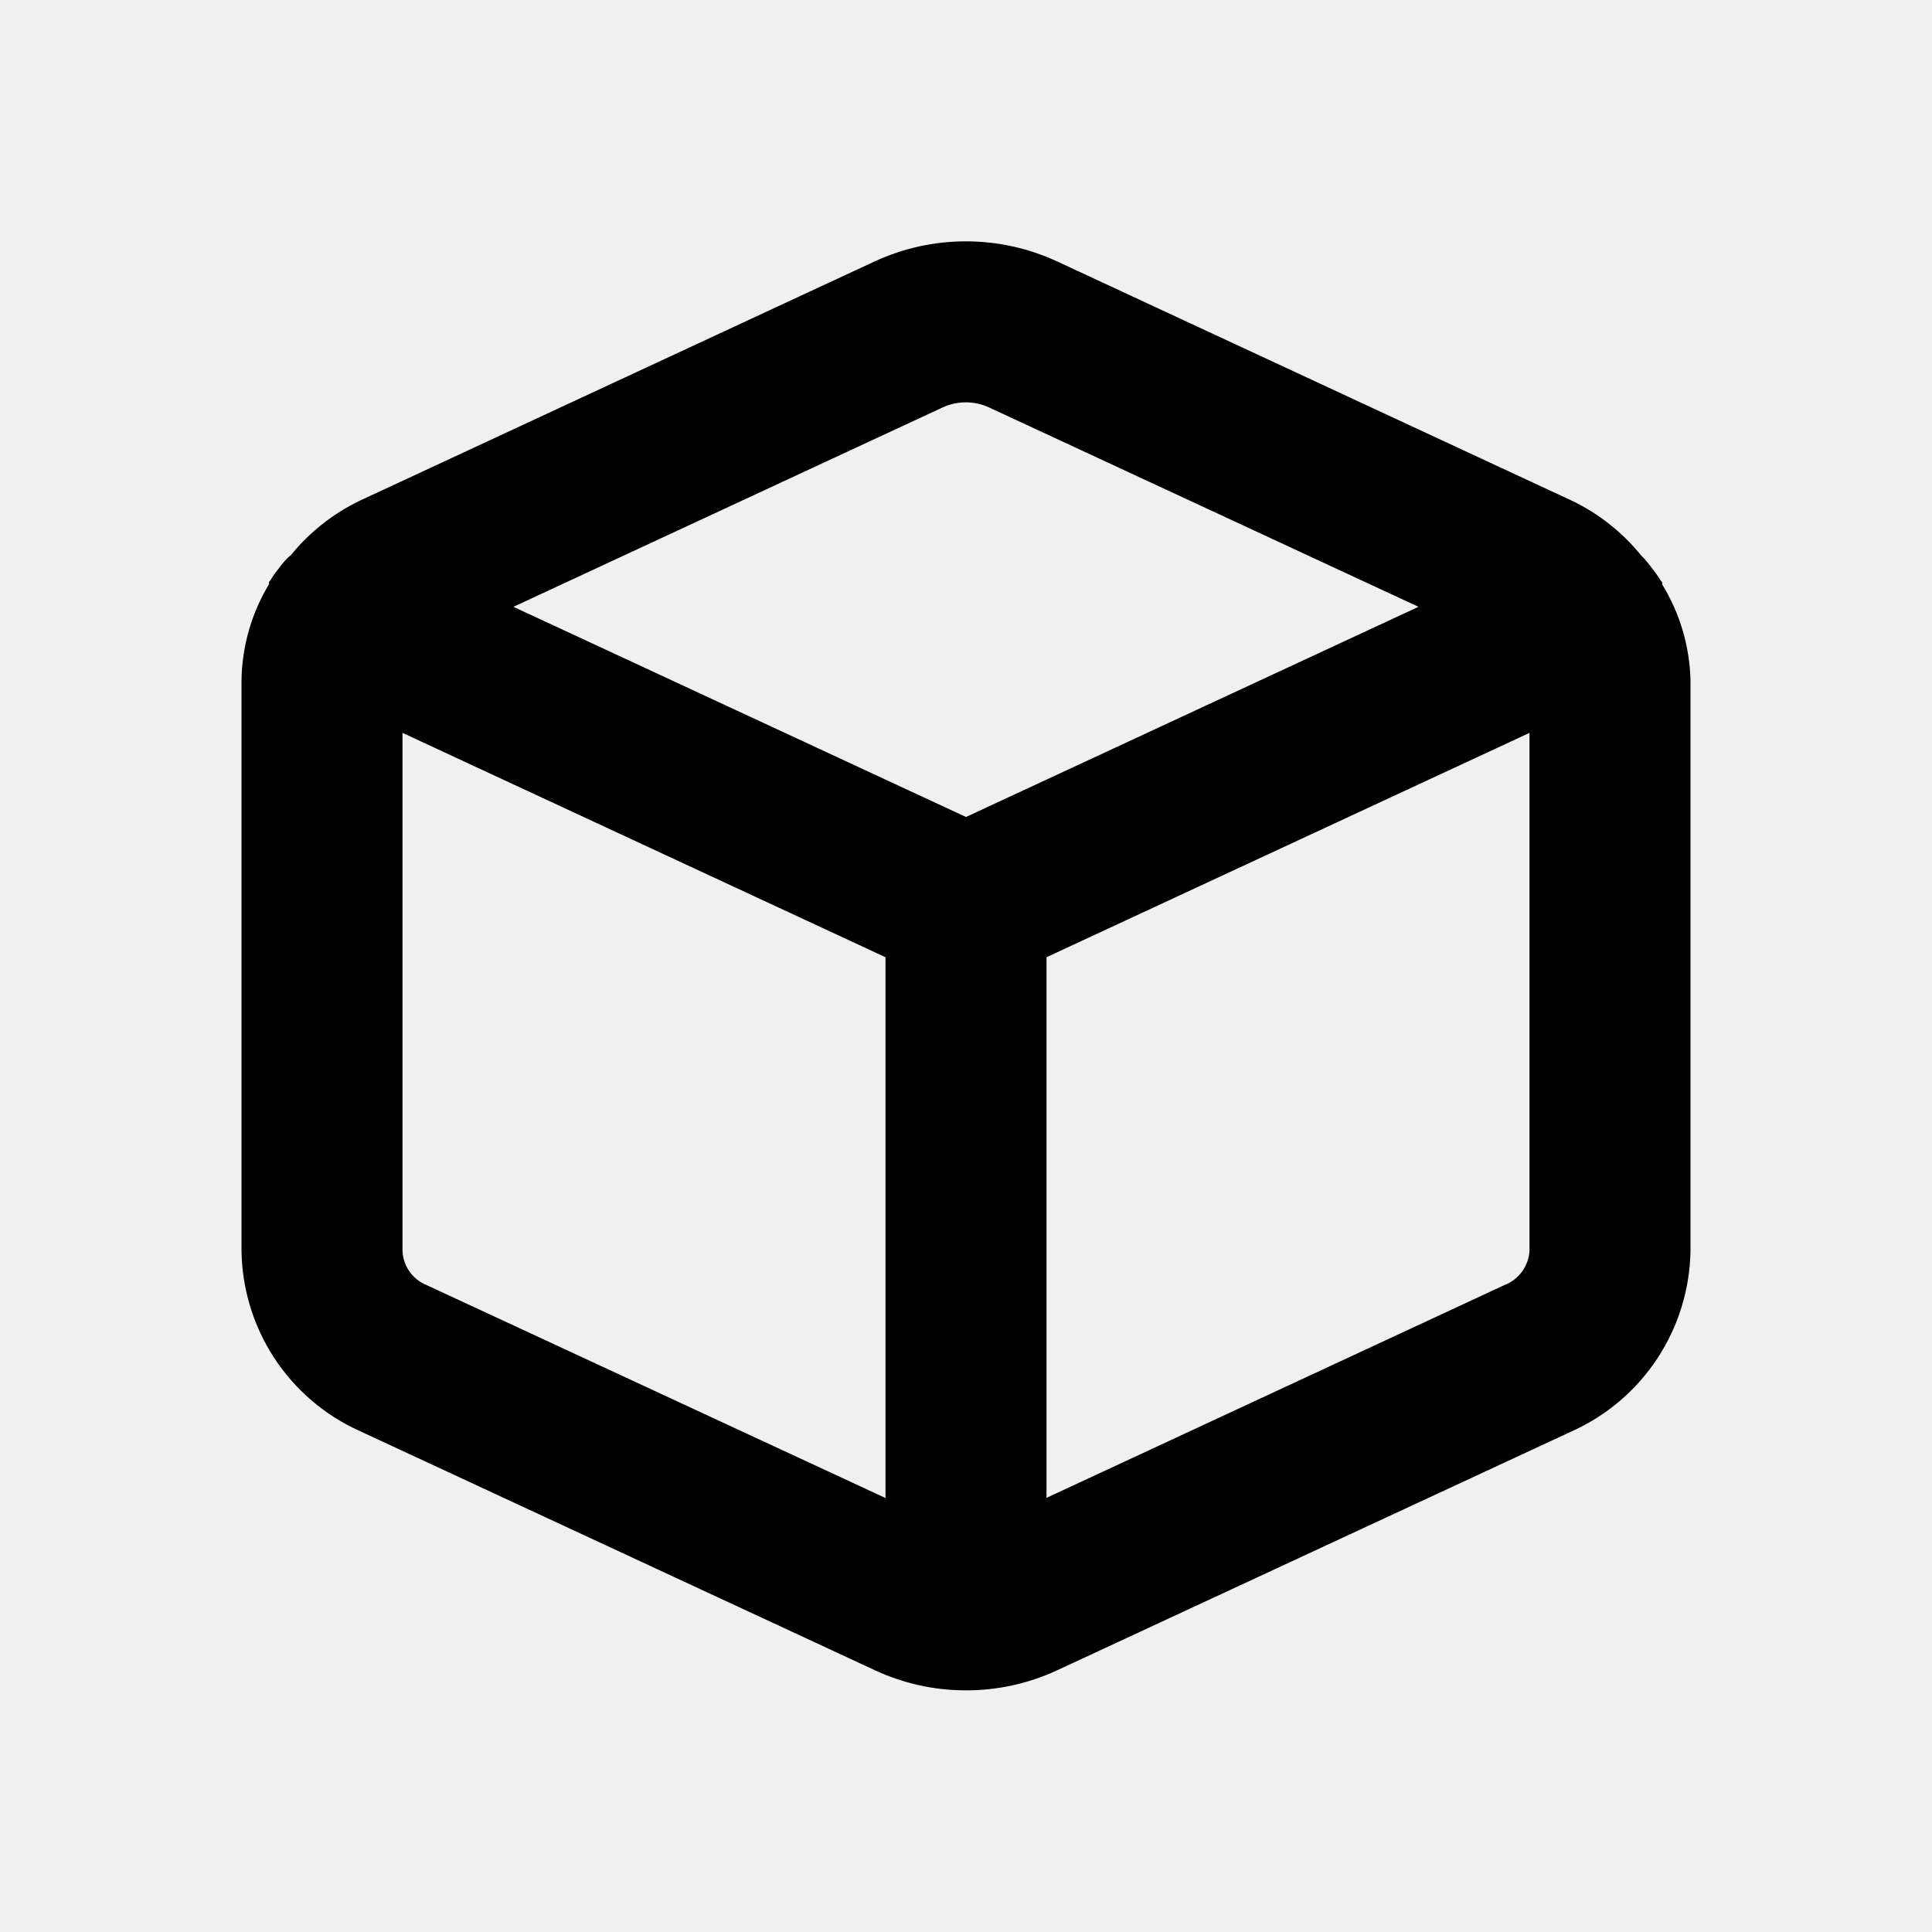
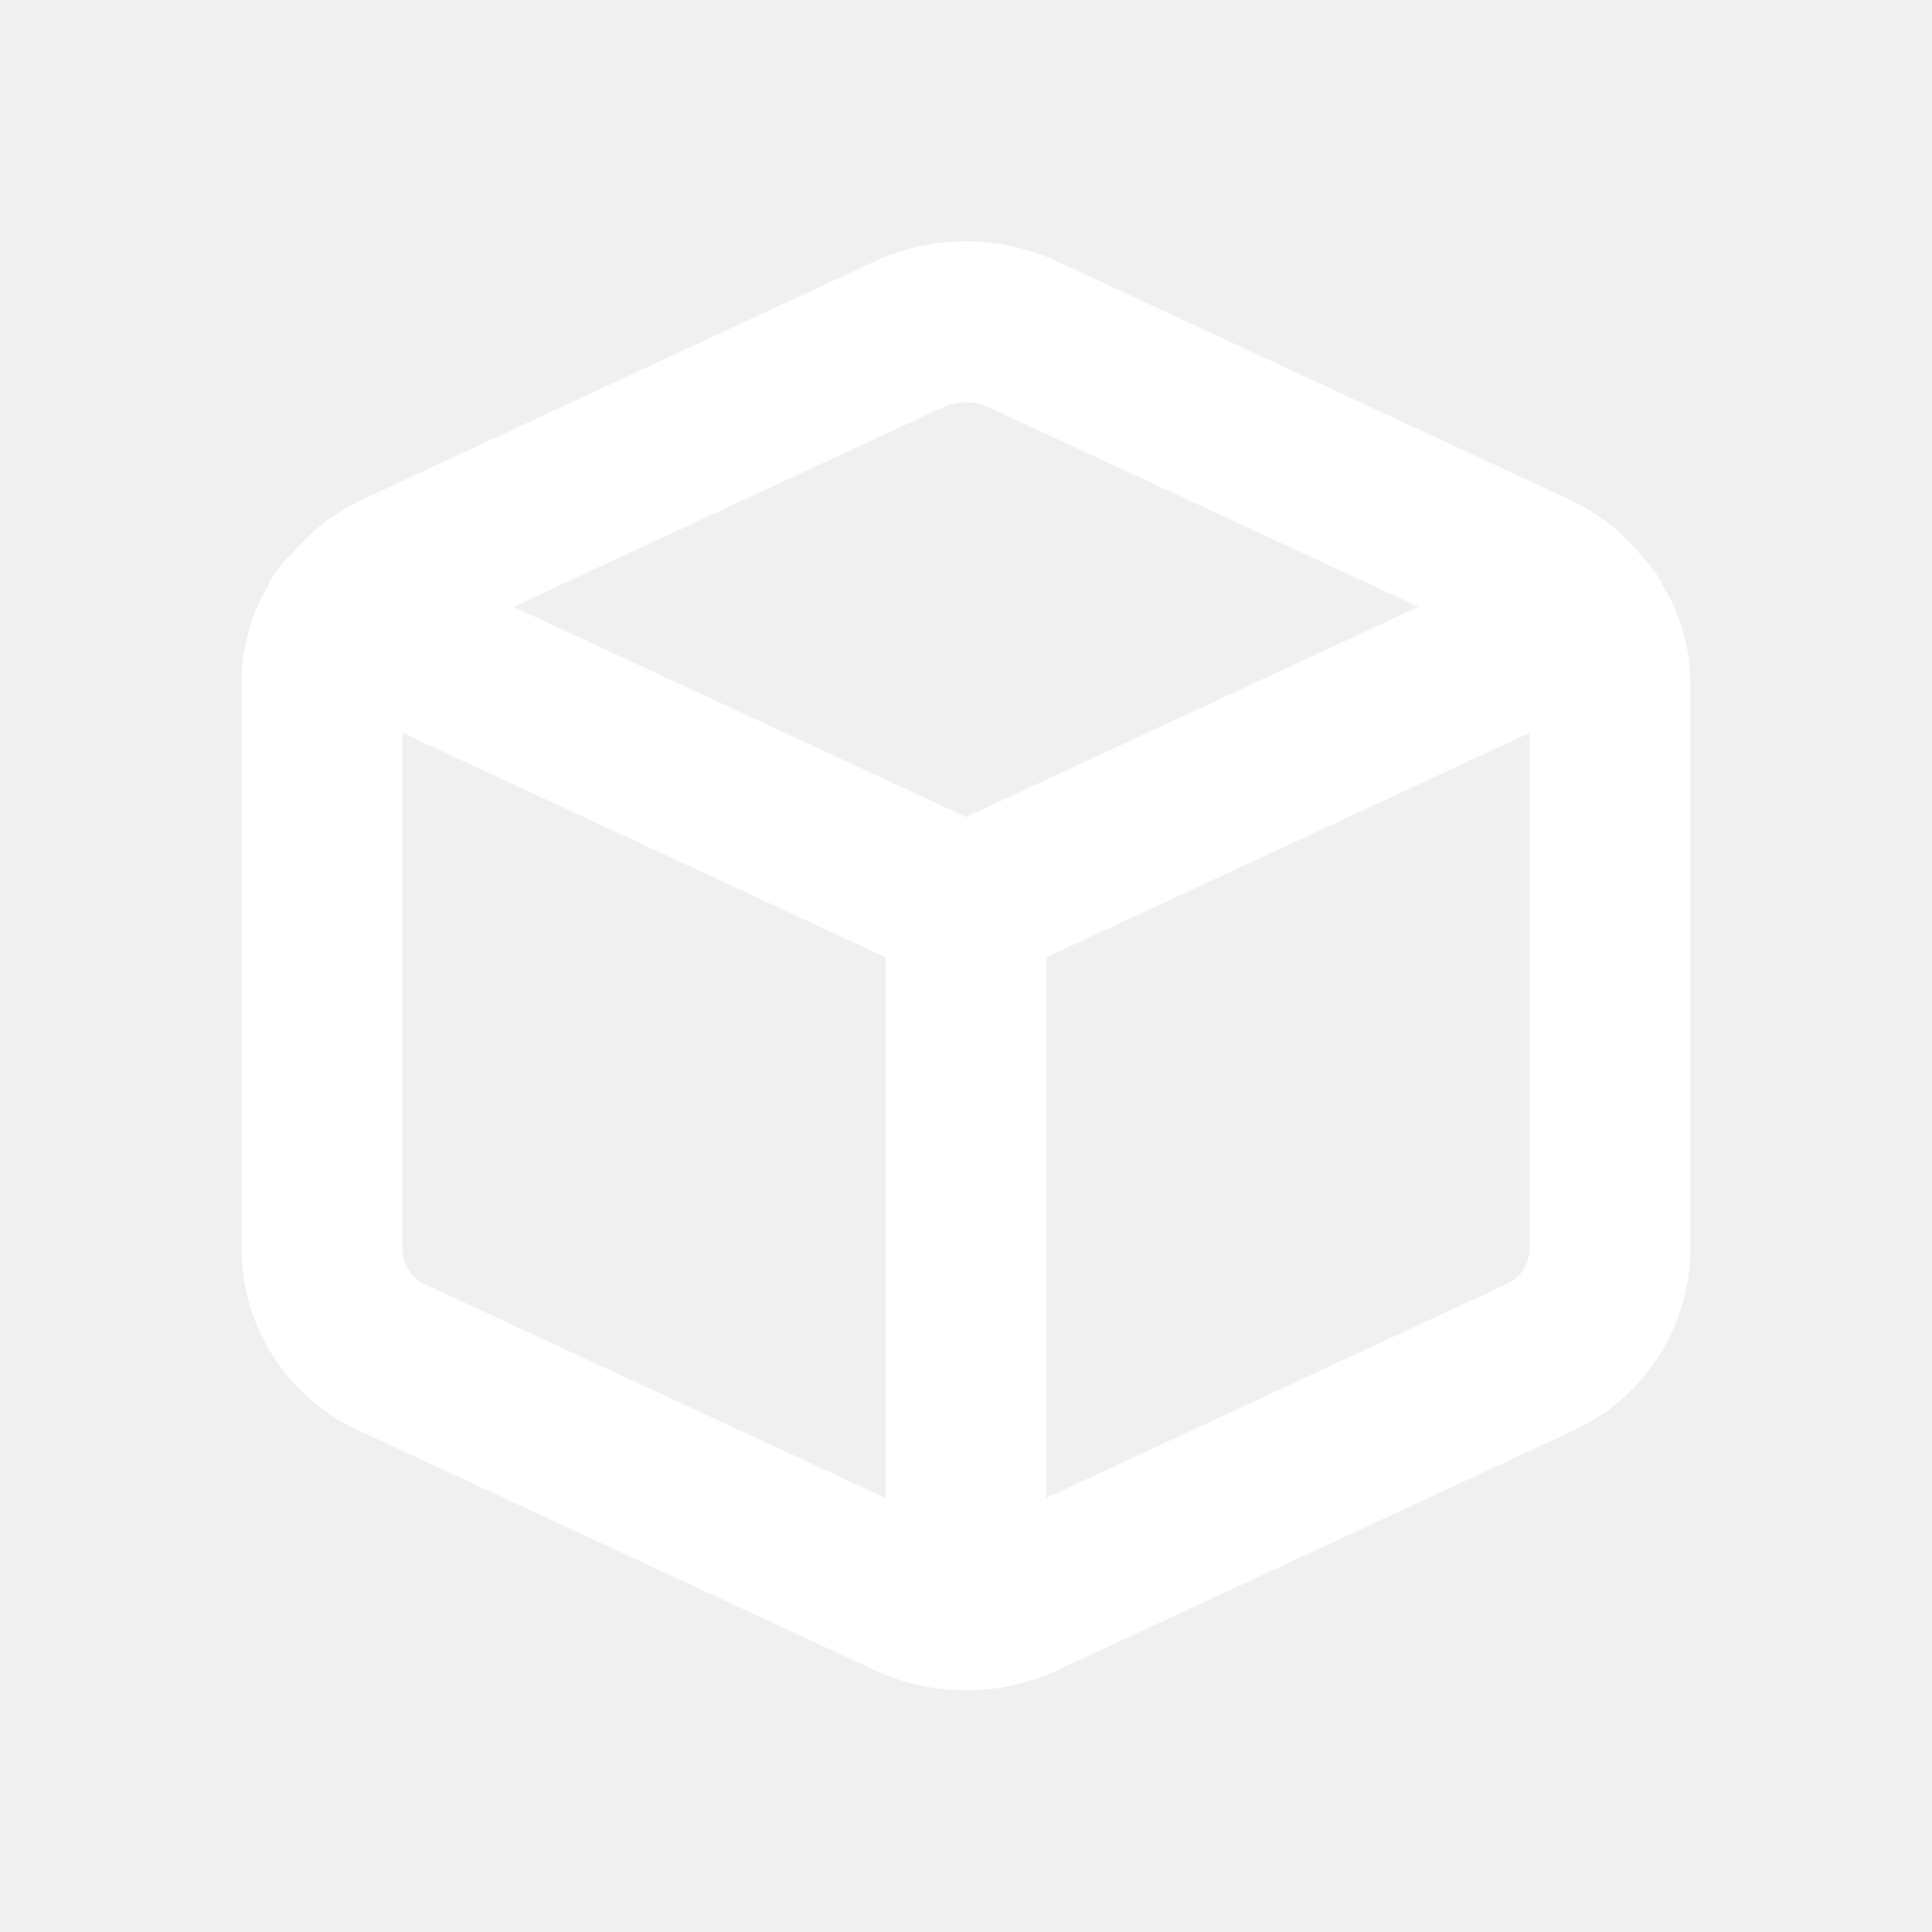
<svg xmlns="http://www.w3.org/2000/svg" width="24" height="24" viewBox="0 0 24 24" fill="none">
-   <path d="M12 20.998C11.606 20.999 11.217 20.912 10.861 20.745L4.461 17.773C4.028 17.577 3.661 17.26 3.402 16.862C3.143 16.463 3.004 15.999 3 15.524V8.457C3.005 8.034 3.123 7.619 3.342 7.257C3.343 7.253 3.343 7.248 3.342 7.244C3.341 7.239 3.341 7.235 3.342 7.23C3.344 7.226 3.347 7.222 3.351 7.218L3.359 7.207C3.397 7.147 3.439 7.089 3.484 7.033L3.508 7.003C3.52 6.99 3.531 6.976 3.542 6.963C3.563 6.939 3.586 6.917 3.612 6.898C3.844 6.612 4.137 6.38 4.469 6.22L10.866 3.247C11.221 3.083 11.607 2.998 11.998 2.998C12.39 2.998 12.776 3.083 13.131 3.247L19.531 6.222C19.863 6.382 20.155 6.614 20.387 6.9C20.409 6.92 20.429 6.942 20.447 6.965L20.477 7L20.515 7.05C20.557 7.102 20.596 7.157 20.632 7.214L20.639 7.223C20.643 7.226 20.646 7.23 20.648 7.235C20.649 7.24 20.649 7.245 20.648 7.25C20.648 7.253 20.648 7.257 20.648 7.26C20.87 7.62 20.991 8.034 21 8.457V15.54C20.992 16.014 20.85 16.476 20.59 16.872C20.33 17.269 19.962 17.583 19.53 17.778L13.13 20.75C12.776 20.914 12.39 20.999 12 20.998ZM5 9.104V15.532C5.002 15.626 5.032 15.716 5.085 15.793C5.139 15.87 5.213 15.929 5.3 15.964L11 18.609V11.891L5 9.104ZM19 9.104L13 11.891V18.607L18.69 15.963C18.777 15.93 18.852 15.872 18.907 15.797C18.962 15.721 18.994 15.632 19 15.539V9.104ZM12 4.998C11.899 4.998 11.799 5.019 11.708 5.062L6.378 7.538L12 10.149L17.621 7.538L12.292 5.064C12.201 5.021 12.101 4.998 12 4.998V4.998Z" fill="black" />
+   <path d="M12 20.998C11.606 20.999 11.217 20.912 10.861 20.745L4.461 17.773C4.028 17.577 3.661 17.26 3.402 16.862C3.143 16.463 3.004 15.999 3 15.524V8.457C3.005 8.034 3.123 7.619 3.342 7.257C3.343 7.253 3.343 7.248 3.342 7.244C3.341 7.239 3.341 7.235 3.342 7.23C3.344 7.226 3.347 7.222 3.351 7.218L3.359 7.207C3.397 7.147 3.439 7.089 3.484 7.033L3.508 7.003C3.52 6.99 3.531 6.976 3.542 6.963C3.563 6.939 3.586 6.917 3.612 6.898C3.844 6.612 4.137 6.38 4.469 6.22L10.866 3.247C11.221 3.083 11.607 2.998 11.998 2.998C12.39 2.998 12.776 3.083 13.131 3.247L19.531 6.222C19.863 6.382 20.155 6.614 20.387 6.9C20.409 6.92 20.429 6.942 20.447 6.965L20.477 7L20.515 7.05C20.557 7.102 20.596 7.157 20.632 7.214L20.639 7.223C20.643 7.226 20.646 7.23 20.648 7.235C20.649 7.24 20.649 7.245 20.648 7.25C20.648 7.253 20.648 7.257 20.648 7.26C20.87 7.62 20.991 8.034 21 8.457V15.54C20.992 16.014 20.85 16.476 20.59 16.872C20.33 17.269 19.962 17.583 19.53 17.778L13.13 20.75C12.776 20.914 12.39 20.999 12 20.998ZM5 9.104V15.532C5.002 15.626 5.032 15.716 5.085 15.793C5.139 15.87 5.213 15.929 5.3 15.964L11 18.609V11.891L5 9.104ZM19 9.104L13 11.891V18.607L18.69 15.963C18.777 15.93 18.852 15.872 18.907 15.797C18.962 15.721 18.994 15.632 19 15.539V9.104ZM12 4.998C11.899 4.998 11.799 5.019 11.708 5.062L6.378 7.538L12 10.149L17.621 7.538L12.292 5.064C12.201 5.021 12.101 4.998 12 4.998V4.998Z" fill="white" />
</svg>
